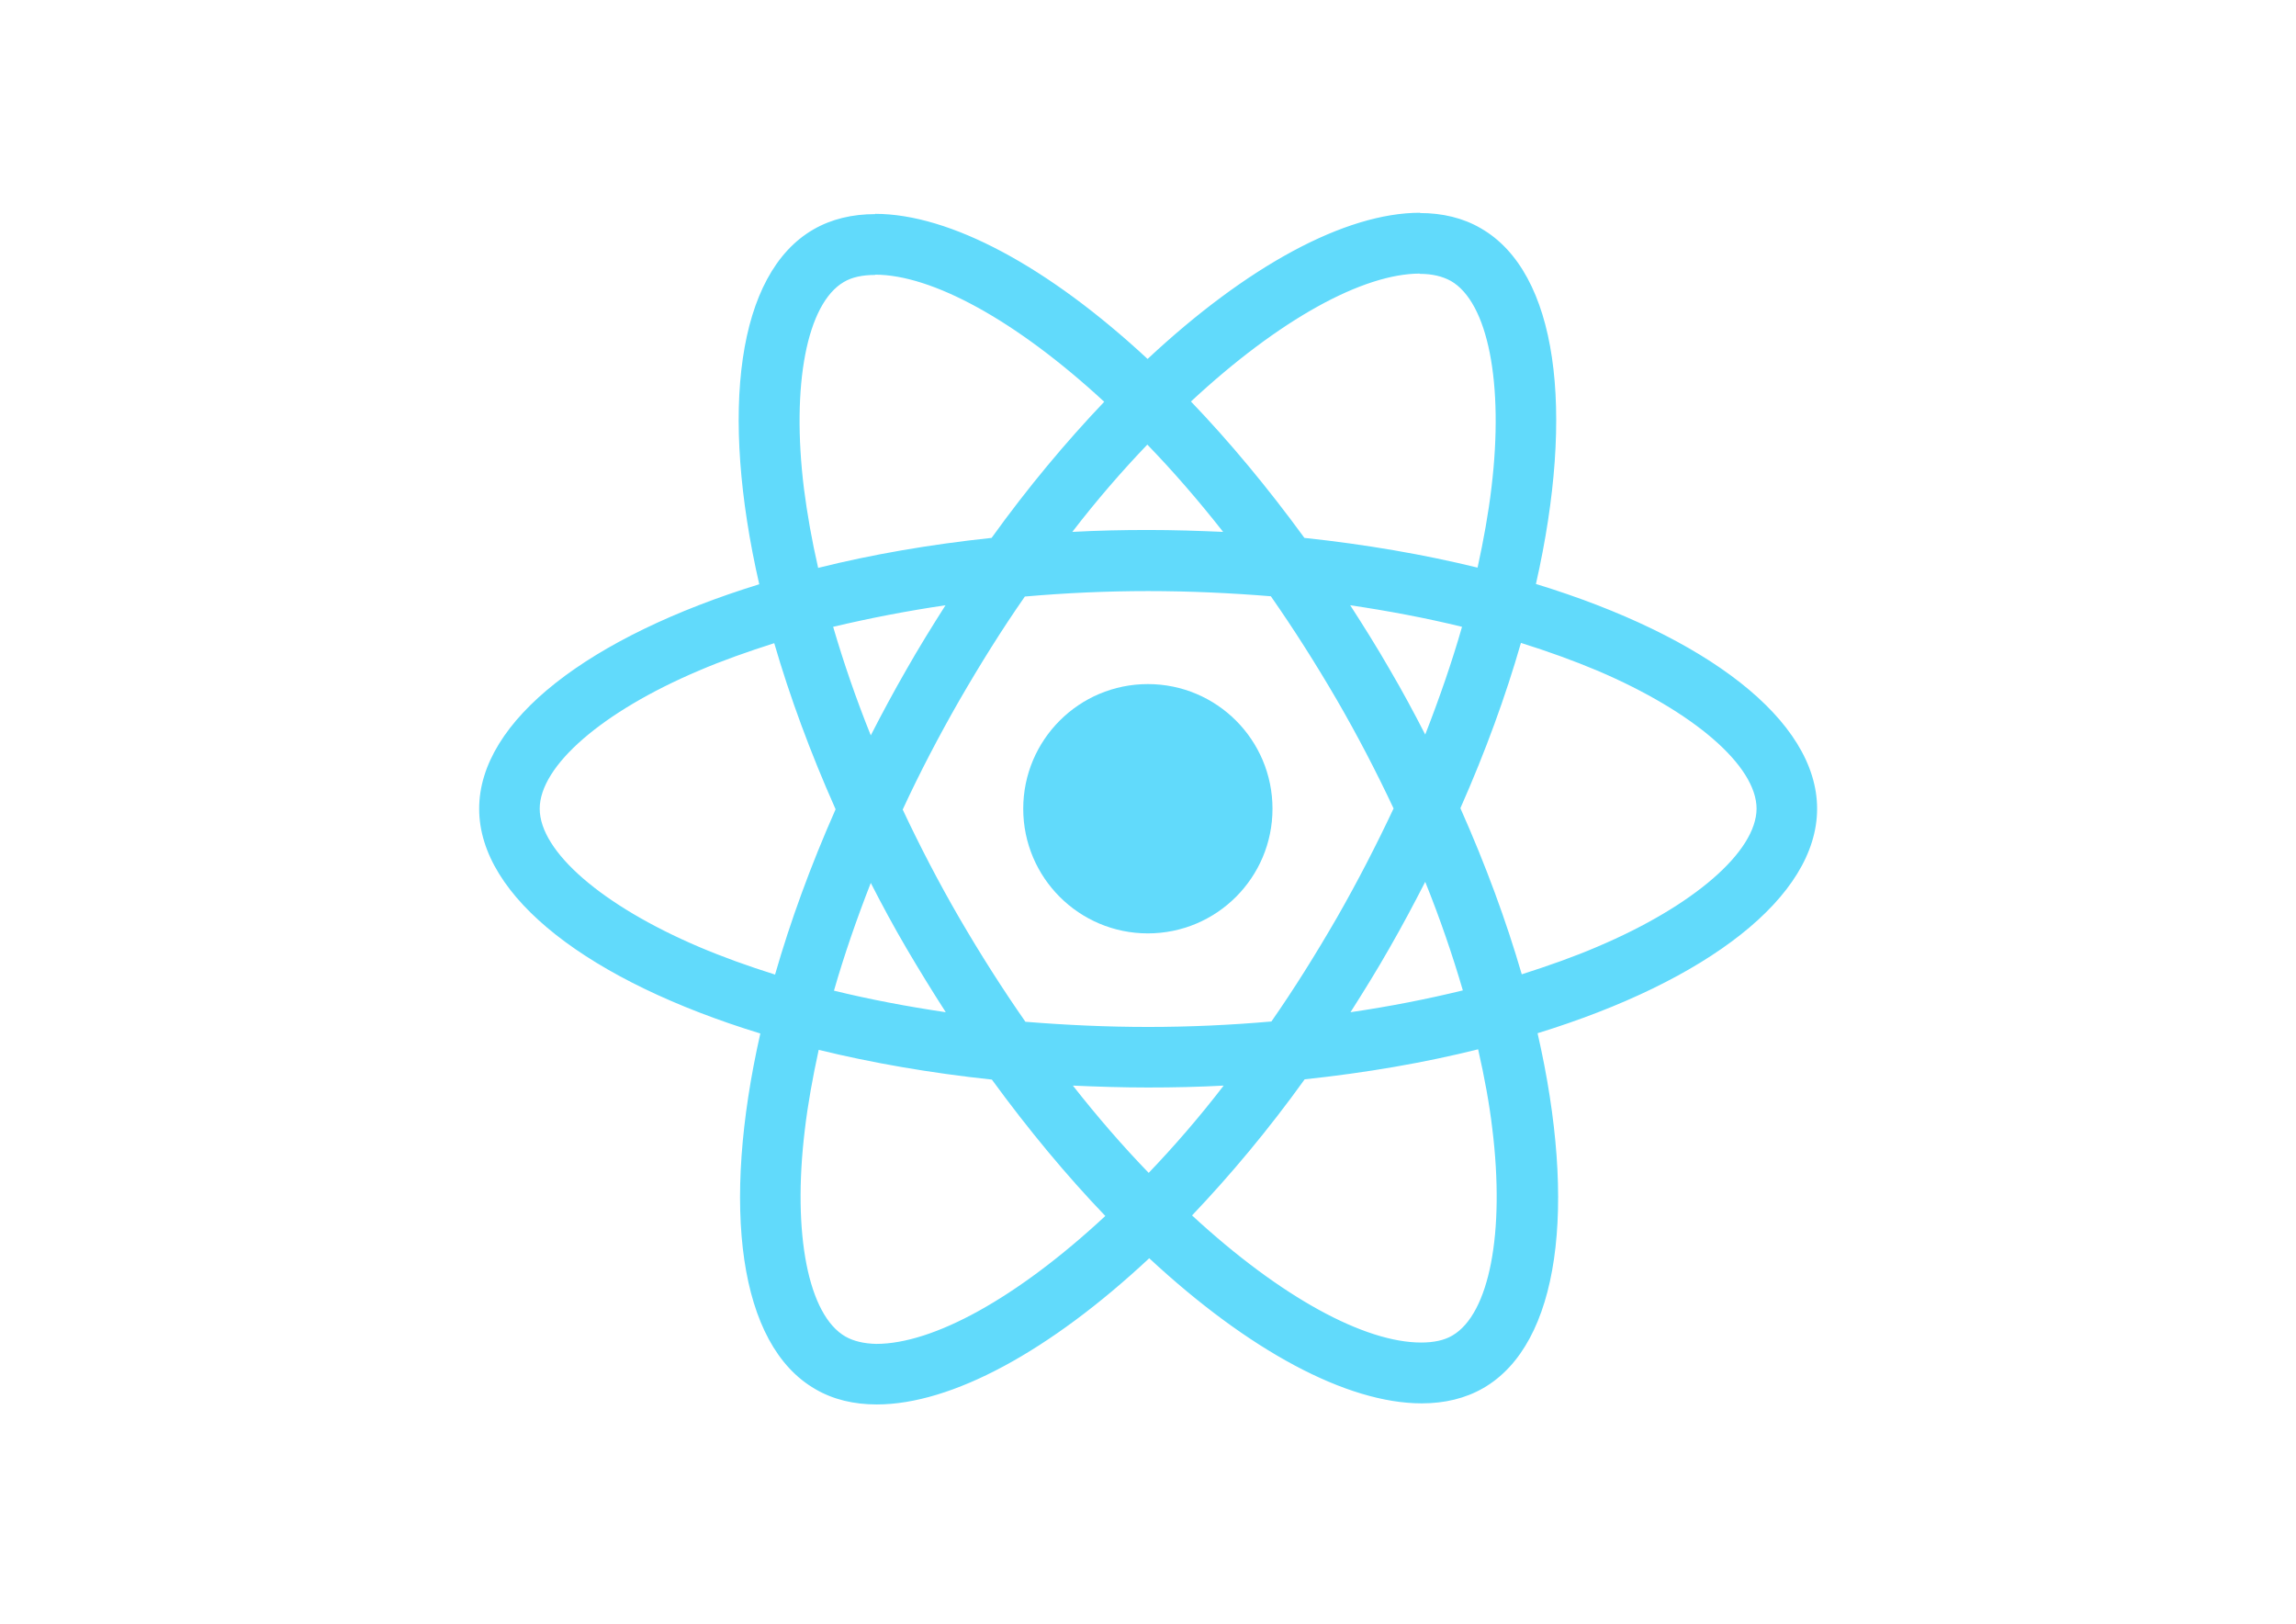
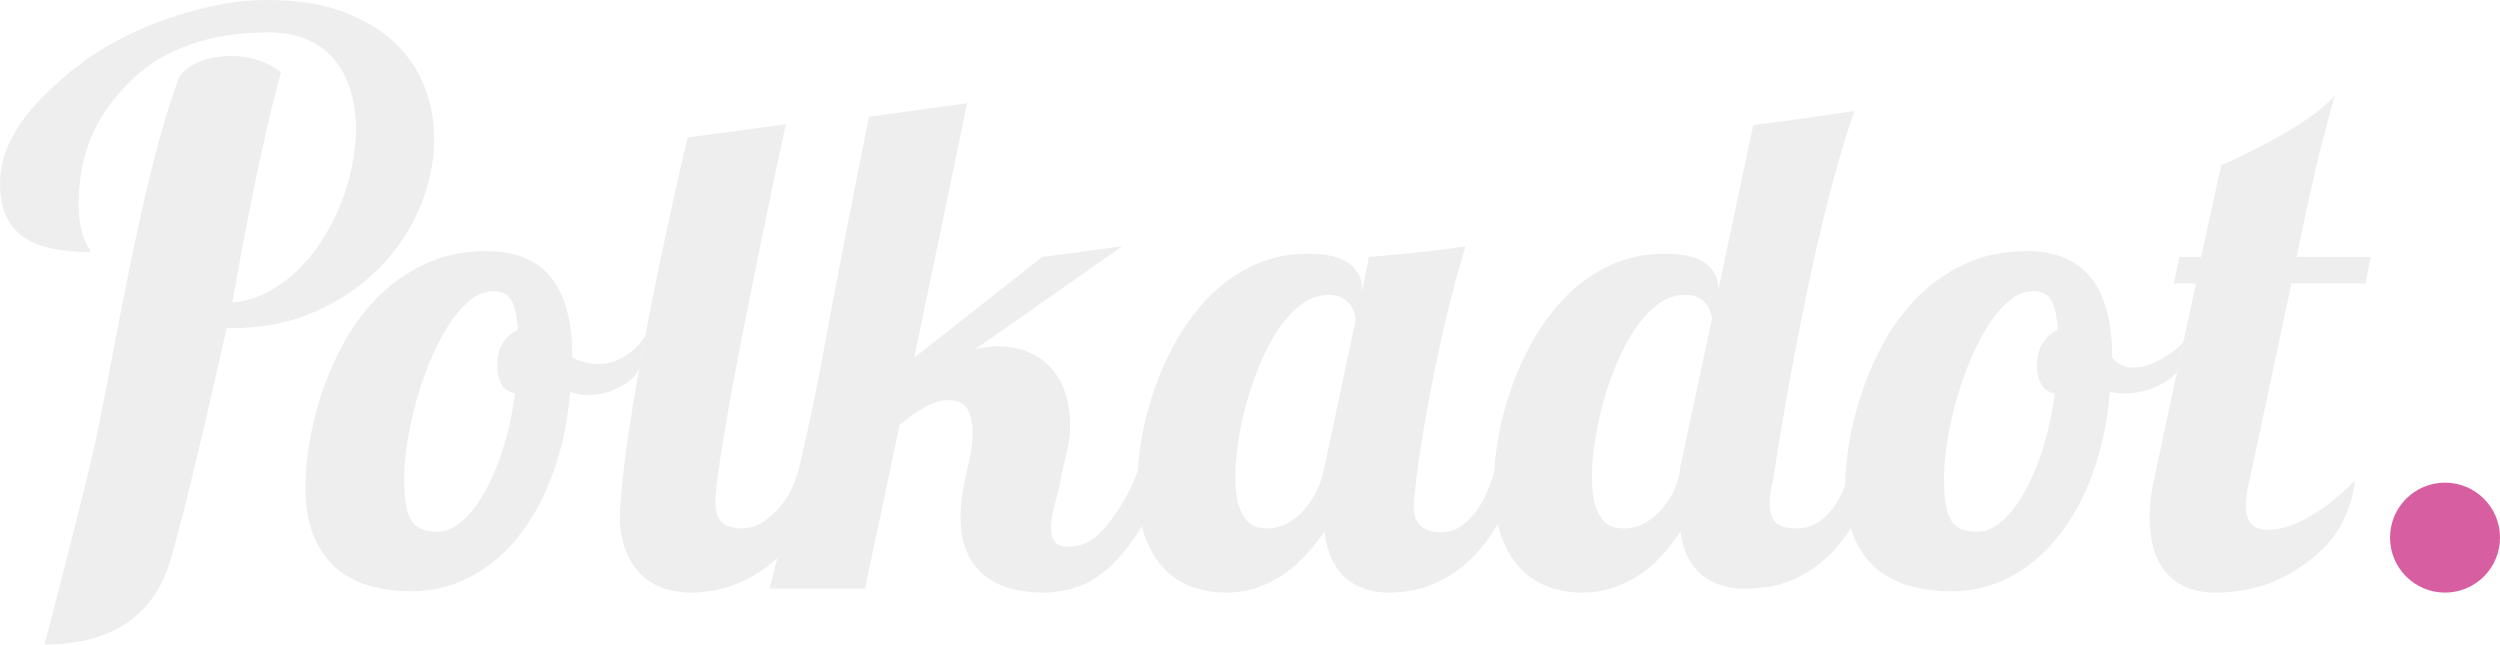
- <svg xmlns="http://www.w3.org/2000/svg" viewBox="0 0 841.9 595.3">
-   <g fill="#61DAFB">
-     <path d="M666.3 296.5c0-32.5-40.7-63.3-103.1-82.4 14.4-63.6 8-114.2-20.2-130.4-6.5-3.8-14.1-5.6-22.4-5.6v22.3c4.6 0 8.3.9 11.4 2.6 13.6 7.8 19.5 37.5 14.9 75.7-1.1 9.4-2.9 19.3-5.1 29.4-19.6-4.8-41-8.5-63.5-10.9-13.5-18.5-27.5-35.3-41.6-50 32.6-30.3 63.2-46.9 84-46.9V78c-27.5 0-63.5 19.6-99.9 53.6-36.4-33.8-72.4-53.2-99.9-53.2v22.3c20.7 0 51.4 16.5 84 46.6-14 14.7-28 31.4-41.3 49.9-22.6 2.4-44 6.1-63.6 11-2.3-10-4-19.7-5.2-29-4.7-38.2 1.1-67.9 14.6-75.8 3-1.8 6.9-2.6 11.5-2.6V78.5c-8.4 0-16 1.8-22.6 5.6-28.1 16.2-34.4 66.7-19.9 130.1-62.2 19.2-102.7 49.9-102.7 82.3 0 32.5 40.7 63.3 103.1 82.4-14.4 63.6-8 114.2 20.2 130.4 6.5 3.8 14.1 5.6 22.5 5.6 27.5 0 63.5-19.6 99.9-53.6 36.4 33.8 72.4 53.2 99.9 53.2 8.4 0 16-1.8 22.6-5.6 28.1-16.2 34.4-66.7 19.9-130.1 62-19.1 102.5-49.9 102.5-82.3zm-130.2-66.7c-3.7 12.9-8.3 26.2-13.5 39.5-4.1-8-8.4-16-13.1-24-4.6-8-9.5-15.8-14.4-23.4 14.2 2.1 27.9 4.7 41 7.9zm-45.8 106.5c-7.8 13.5-15.8 26.3-24.1 38.2-14.9 1.3-30 2-45.2 2-15.1 0-30.2-.7-45-1.9-8.3-11.9-16.4-24.6-24.2-38-7.6-13.1-14.5-26.4-20.8-39.8 6.2-13.4 13.2-26.8 20.7-39.9 7.8-13.5 15.8-26.3 24.1-38.2 14.9-1.3 30-2 45.2-2 15.1 0 30.2.7 45 1.9 8.3 11.9 16.4 24.6 24.2 38 7.6 13.1 14.5 26.4 20.8 39.8-6.3 13.4-13.2 26.8-20.7 39.9zm32.3-13c5.4 13.4 10 26.8 13.8 39.8-13.1 3.2-26.9 5.9-41.2 8 4.9-7.7 9.8-15.6 14.4-23.7 4.6-8 8.9-16.1 13-24.1zM421.2 430c-9.3-9.6-18.6-20.3-27.8-32 9 .4 18.2.7 27.5.7 9.4 0 18.7-.2 27.8-.7-9 11.7-18.3 22.4-27.5 32zm-74.4-58.9c-14.2-2.1-27.9-4.7-41-7.9 3.7-12.9 8.3-26.2 13.5-39.5 4.1 8 8.4 16 13.1 24 4.7 8 9.5 15.8 14.4 23.4zM420.7 163c9.3 9.6 18.6 20.3 27.8 32-9-.4-18.2-.7-27.5-.7-9.4 0-18.7.2-27.8.7 9-11.7 18.3-22.4 27.5-32zm-74 58.9c-4.9 7.7-9.8 15.6-14.4 23.7-4.6 8-8.9 16-13 24-5.4-13.4-10-26.8-13.8-39.8 13.1-3.1 26.9-5.8 41.2-7.9zm-90.5 125.2c-35.4-15.1-58.3-34.9-58.3-50.6 0-15.7 22.9-35.6 58.3-50.6 8.6-3.7 18-7 27.7-10.1 5.7 19.6 13.2 40 22.5 60.9-9.2 20.8-16.6 41.1-22.2 60.6-9.9-3.1-19.3-6.5-28-10.2zM310 490c-13.6-7.8-19.5-37.5-14.9-75.7 1.1-9.4 2.9-19.3 5.1-29.4 19.6 4.8 41 8.5 63.5 10.9 13.5 18.5 27.5 35.3 41.6 50-32.6 30.3-63.2 46.9-84 46.9-4.5-.1-8.3-1-11.3-2.7zm237.2-76.2c4.7 38.2-1.1 67.9-14.6 75.8-3 1.8-6.9 2.6-11.5 2.6-20.7 0-51.4-16.5-84-46.6 14-14.7 28-31.4 41.3-49.9 22.6-2.4 44-6.1 63.6-11 2.3 10.1 4.1 19.8 5.2 29.1zm38.5-66.7c-8.6 3.7-18 7-27.7 10.1-5.7-19.6-13.2-40-22.5-60.9 9.2-20.8 16.6-41.1 22.2-60.6 9.9 3.1 19.3 6.5 28.1 10.2 35.4 15.1 58.3 34.9 58.3 50.6-.1 15.7-23 35.6-58.4 50.6zM320.8 78.4z" />
-     <circle cx="420.9" cy="296.5" r="45.7" />
-     <path d="M520.5 78.1z" />
-   </g>
+ <svg xmlns="http://www.w3.org/2000/svg" id="polkadot-logo" width="332.969px" height="85.839px" viewBox="0 0 332.969 85.839">
+   <path fill="#EEEEEE" d="M12.729,58.743c2.21-10.11,6.075-34.786,10.976-48.044c1.217-3.291,9.202-4.779,13.702-1.054    c-3.34,12.214-6.447,30.626-6.447,30.626c1.592-0.122,3.1-0.55,4.524-1.285c1.424-0.734,2.747-1.677,3.972-2.823    c1.224-1.148,2.326-2.474,3.306-3.974c0.979-1.499,1.814-3.084,2.503-4.753c0.689-1.668,1.216-3.381,1.584-5.142    c0.367-1.761,0.551-3.483,0.551-5.166c0-1.745-0.222-3.392-0.666-4.938c-0.444-1.545-1.132-2.908-2.067-4.087    c-0.934-1.178-2.143-2.104-3.626-2.778c-1.486-0.673-3.254-1.011-5.305-1.011c-3.827,0-7.248,0.522-10.263,1.562    c-3.015,1.041-5.564,2.542-7.646,4.501s-4.058,4.354-5.375,7.185c-1.317,2.832-1.974,6.039-1.974,9.621    c0,1.194,0.082,2.166,0.246,2.916c0.165,0.75,0.338,1.348,0.521,1.791c0.183,0.445,0.357,0.789,0.521,1.034    c0.165,0.245,0.248,0.459,0.248,0.642c-1.94,0-3.658-0.161-5.157-0.481c-1.5-0.321-2.752-0.833-3.757-1.538    c-1.007-0.704-1.775-1.639-2.305-2.802C0.265,27.584,0,26.144,0,24.43c0-2.082,0.539-4.133,1.618-6.154    c1.079-2.02,2.585-3.907,4.443-5.739C11.608,7.065,18.012,3.242,27.723,0.94C30.371,0.313,33.011,0,35.645,0    c3.856,0,7.178,0.514,9.964,1.538c2.786,1.025,5.089,2.396,6.912,4.109c1.821,1.715,3.16,3.683,4.018,5.901    c0.856,2.22,1.285,4.539,1.285,6.957c0,3.001-0.62,6.001-1.86,9.001c-1.239,3.001-3.03,5.702-5.372,8.104    c-2.342,2.404-5.19,4.356-8.542,5.856c-3.352,1.5-7.14,2.25-11.365,2.25H30.18c0,0-5.114,23.088-7.527,31.051    c-2.301,7.594-8.239,11.071-16.719,11.071C5.934,85.839,11.224,65.63,12.729,58.743" />
+   <path fill="#EEEEEE" d="M85.136,49.084c-0.969,2.422-5.845,4.465-9.206,3.089c-0.345,4.085-1.129,7.768-2.352,11.047    c-1.223,3.279-2.769,6.069-4.638,8.37c-1.871,2.304-4.014,4.072-6.43,5.309c-2.417,1.237-4.978,1.855-7.681,1.855    c-2.043,0-3.934-0.252-5.674-0.756c-1.741-0.503-3.236-1.308-4.488-2.416c-1.251-1.106-2.23-2.546-2.934-4.314    c-0.704-1.77-1.057-3.92-1.057-6.451c0-1.727,0.18-3.69,0.539-5.891c0.36-2.2,0.935-4.467,1.726-6.796    c0.791-2.331,1.812-4.609,3.063-6.84c1.252-2.228,2.777-4.221,4.574-5.976c1.798-1.754,3.877-3.171,6.236-4.25    c2.358-1.078,5.049-1.618,8.069-1.618c7.565,0,11.349,4.703,11.349,14.109c0,0.022-0.017,0.073,0,0.087    c4.726,2.337,8.408-0.663,9.709-2.93 M68.594,52.432c-0.921-0.229-1.547-0.683-1.877-1.358c-0.331-0.676-0.496-1.46-0.496-2.353    c0-1.235,0.251-2.251,0.755-3.042c0.503-0.791,1.172-1.374,2.007-1.748c-0.058-0.948-0.159-1.746-0.303-2.395    c-0.144-0.647-0.345-1.179-0.604-1.596s-0.583-0.712-0.97-0.886c-0.389-0.173-0.885-0.259-1.489-0.259    c-1.065,0-2.086,0.41-3.064,1.231c-0.978,0.818-1.906,1.904-2.783,3.257c-0.878,1.352-1.683,2.899-2.417,4.639    c-0.734,1.74-1.359,3.53-1.877,5.372s-0.921,3.661-1.208,5.458c-0.288,1.799-0.431,3.432-0.431,4.899    c0,1.467,0.078,2.661,0.237,3.581c0.158,0.921,0.416,1.646,0.777,2.179c0.359,0.532,0.826,0.899,1.402,1.1    c0.575,0.202,1.279,0.303,2.115,0.303c1.063,0,2.135-0.475,3.214-1.425c1.078-0.948,2.078-2.242,2.999-3.884    c0.92-1.639,1.733-3.581,2.438-5.825C67.723,57.438,68.249,55.021,68.594,52.432" />
+   <path fill="#EEEEEE" d="M105.053,65.827c0.545-0.963,0.988-2.142,1.333-3.263l4.175,0.008c-0.834,2.389-1.762,4.46-2.783,6.215    s-2.086,3.234-3.193,4.442c-1.108,1.209-2.243,2.188-3.409,2.936c-1.165,0.749-2.294,1.323-3.387,1.726    c-1.094,0.404-2.136,0.676-3.129,0.82c-0.992,0.144-1.877,0.217-2.653,0.217c-1.324,0-2.561-0.203-3.711-0.605    c-1.151-0.401-2.151-1.034-2.999-1.898c-0.849-0.863-1.518-1.955-2.007-3.28c-0.488-1.322-0.831-2.921-0.734-4.789    c0.82-15.762,9.039-50.055,9.039-50.055c5.333-0.669,13.074-1.77,13.074-1.77s-9.519,43.844-9.383,50.572    c0.038,1.884,0.788,3.28,3.582,3.28C101.949,70.383,104.364,67.046,105.053,65.827" />
+   <path fill="#EEEEEE" d="M141.18,64.255c0.194-1.11,0.992-4.4,0.992-4.4c0.145-0.576,0.238-1.145,0.281-1.704    c0.043-0.562,0.065-1.116,0.065-1.663c0-1.409-0.195-2.739-0.583-3.991c-0.389-1.251-0.986-2.351-1.79-3.301    c-0.806-0.95-1.82-1.697-3.043-2.244c-1.222-0.546-2.654-0.819-4.294-0.819c-0.978,0-1.956,0.131-2.934,0.39l19.582-13.723    l-10.65,1.424l-17.044,13.42l7.058-33.905l-13.075,1.812c0,0-3.01,14.703-6.154,31.77c-2.654,14.403-7.118,31.09-7.118,31.09h12.73    l4.618-21.835c1.236-1.006,2.38-1.803,3.429-2.394c1.051-0.589,2.079-0.885,3.086-0.885c1.208,0,2.043,0.39,2.503,1.164    c0.46,0.777,0.691,1.813,0.691,3.108c0,0.49-0.022,1.006-0.066,1.553c-0.043,0.547-0.137,1.108-0.28,1.685l-0.733,3.45    c-0.346,1.698-0.519,3.236-0.519,4.617c0,3.224,0.935,5.703,2.806,7.444c1.869,1.741,4.645,2.611,8.328,2.611    c0.977,0,2.15-0.159,3.516-0.477c1.367-0.314,2.784-1.027,4.251-2.135c1.467-1.107,2.941-2.748,4.423-4.919    c1.481-2.172,2.841-5.115,4.077-8.825h-3.71c-0.461,1.151-0.879,2.234-1.403,3.172c-1.69,3.021-3.88,6.307-6.492,6.896    C137.7,74,140.606,67.55,141.18,64.255" />
+   <path fill="#EEEEEE" d="M188.32,67.104c-0.257,2.519,1.207,3.798,3.623,3.798c0.863,0,1.661-0.225,2.396-0.669    c0.733-0.446,1.401-1.043,2.006-1.791c0.604-0.747,1.138-1.633,1.597-2.654c0.461-1.021,0.848-2.093,1.166-3.214h3.711    c-0.834,2.387-1.742,4.46-2.72,6.213c-0.978,1.755-1.991,3.236-3.042,4.444c-1.05,1.209-2.121,2.187-3.214,2.934    c-1.095,0.749-2.158,1.325-3.194,1.728c-1.035,0.402-2.027,0.676-2.977,0.818c-0.949,0.146-1.812,0.217-2.59,0.217    c-2.502,0-4.494-0.684-5.975-2.051c-1.482-1.365-2.382-3.386-2.697-6.062c-0.719,1.008-1.51,1.993-2.375,2.956    c-0.862,0.965-1.826,1.827-2.891,2.59c-1.064,0.761-2.251,1.381-3.56,1.854c-1.309,0.475-2.755,0.712-4.336,0.712    c-1.526,0-2.993-0.244-4.402-0.732c-1.409-0.491-2.661-1.296-3.754-2.417c-1.093-1.122-1.971-2.589-2.632-4.402    c-0.661-1.812-0.992-4.026-0.992-6.645c0-2.014,0.202-4.171,0.604-6.474c0.403-2.301,1.021-4.602,1.855-6.903    s1.877-4.51,3.128-6.623c1.252-2.114,2.719-3.985,4.402-5.61c1.682-1.625,3.589-2.92,5.718-3.883    c2.128-0.964,4.472-1.447,7.033-1.447c2.503,0,4.322,0.433,5.458,1.295c1.136,0.864,1.704,1.929,1.704,3.193v0.647l0.951-4.703    c0,0,8.299-0.659,12.873-1.425C191.632,44.176,188.623,61.354,188.32,67.104 M180.552,42.637c0-0.26-0.058-0.582-0.172-0.972    c-0.115-0.387-0.31-0.761-0.583-1.121c-0.274-0.359-0.641-0.662-1.1-0.907c-0.461-0.242-1.052-0.365-1.771-0.365    c-1.235,0-2.409,0.402-3.517,1.209c-1.107,0.804-2.121,1.877-3.043,3.214c-0.92,1.338-1.739,2.854-2.458,4.551    c-0.719,1.699-1.331,3.447-1.834,5.245c-0.503,1.797-0.884,3.567-1.144,5.307c-0.258,1.74-0.388,3.302-0.388,4.683    c0,1.696,0.158,3.007,0.475,3.927c0.316,0.92,0.697,1.603,1.143,2.048c0.446,0.448,0.928,0.713,1.446,0.799    c0.518,0.087,0.977,0.129,1.381,0.129c0.662,0,1.358-0.165,2.092-0.495s1.438-0.819,2.115-1.468c0.674-0.646,1.293-1.46,1.855-2.438    c0.561-0.979,0.984-2.115,1.271-3.408L180.552,42.637z" />
+   <path fill="#EEEEEE" d="M250.217,62.572c-0.836,2.389-1.742,4.444-2.72,6.171c-0.978,1.726-1.993,3.172-3.042,4.337    c-1.05,1.165-2.122,2.1-3.215,2.805c-1.094,0.705-2.158,1.245-3.193,1.618c-1.035,0.374-2.027,0.619-2.977,0.732    c-0.95,0.115-1.812,0.174-2.59,0.174c-2.445,0-4.416-0.641-5.911-1.921c-1.496-1.278-2.416-3.172-2.763-5.675    c-0.662,1.008-1.416,1.993-2.265,2.956c-0.849,0.965-1.813,1.827-2.892,2.59s-2.28,1.382-3.603,1.856    c-1.323,0.473-2.763,0.711-4.315,0.711c-1.525,0-2.992-0.245-4.401-0.733c-1.41-0.489-2.661-1.296-3.754-2.417    c-1.095-1.122-1.972-2.589-2.632-4.4c-0.661-1.813-0.993-4.028-0.993-6.646c0-2.012,0.202-4.171,0.604-6.472    c0.403-2.301,1.021-4.604,1.855-6.905c0.834-2.301,1.877-4.509,3.128-6.623c1.251-2.113,2.72-3.983,4.401-5.608    c1.683-1.625,3.59-2.92,5.718-3.885c2.129-0.964,4.473-1.445,7.034-1.445c2.503,0,4.32,0.431,5.458,1.295    c1.136,0.863,1.704,1.927,1.704,3.191v0.347l4.656-21.966c0,0,6.668-0.824,13.485-1.886c-6.233,17.689-10.892,49.483-10.892,49.483    c-0.145,0.49-0.245,0.97-0.303,1.445c-0.058,0.475-0.086,0.941-0.086,1.401c0,1.238,0.295,2.093,0.885,2.568    c0.59,0.475,1.502,0.712,2.74,0.712c0.862,0,1.661-0.194,2.396-0.582c0.733-0.388,1.394-0.928,1.983-1.619    c0.59-0.689,1.115-1.516,1.575-2.48c0.46-0.964,0.864-2.008,1.208-3.129H250.217z M223.721,62.572l4.314-20.237    c-0.057-0.259-0.15-0.562-0.28-0.907c-0.129-0.344-0.323-0.682-0.582-1.013c-0.259-0.33-0.612-0.605-1.057-0.82    c-0.446-0.216-1.015-0.324-1.705-0.324c-1.237,0-2.409,0.404-3.517,1.209c-1.108,0.806-2.121,1.877-3.043,3.214    c-0.92,1.339-1.739,2.856-2.459,4.553c-0.719,1.697-1.33,3.445-1.834,5.244c-0.504,1.798-0.883,3.566-1.144,5.308    c-0.259,1.74-0.388,3.3-0.388,4.681c0,1.698,0.158,3.007,0.475,3.927c0.316,0.922,0.697,1.604,1.143,2.05    c0.447,0.446,0.929,0.713,1.447,0.799c0.518,0.087,0.977,0.129,1.381,0.129c0.604,0,1.271-0.151,2.006-0.454    c0.733-0.301,1.438-0.754,2.115-1.359c0.674-0.603,1.293-1.364,1.854-2.286c0.562-0.921,0.985-1.998,1.272-3.235V62.572z" />
+   <path fill="#EEEEEE" d="M289.988,49.455c-1.535,1.957-5.482,3.582-8.976,2.718c-0.345,4.085-1.128,7.768-2.351,11.047    c-1.224,3.279-2.771,6.069-4.64,8.37c-1.87,2.304-4.013,4.072-6.429,5.309c-2.417,1.237-4.979,1.855-7.682,1.855    c-2.043,0-3.935-0.252-5.674-0.756c-1.742-0.503-3.236-1.308-4.487-2.416c-1.253-1.106-2.23-2.546-2.935-4.314    c-0.705-1.77-1.057-3.92-1.057-6.451c0-1.727,0.179-3.69,0.539-5.891c0.359-2.2,0.934-4.467,1.727-6.796    c0.791-2.331,1.812-4.609,3.062-6.84c1.252-2.228,2.775-4.221,4.574-5.976c1.798-1.754,3.875-3.171,6.234-4.25    c2.359-1.078,5.051-1.618,8.07-1.618c7.564,0,11.349,4.703,11.349,14.109c0,0-0.017,0.072,0,0.087    c2.539,3.167,7.648-0.084,9.479-2.041 M273.678,52.432c-0.921-0.229-1.547-0.683-1.877-1.358c-0.331-0.676-0.497-1.46-0.497-2.353    c0-1.235,0.252-2.251,0.756-3.042c0.503-0.791,1.171-1.374,2.006-1.748c-0.058-0.948-0.157-1.746-0.302-2.395    c-0.145-0.647-0.345-1.179-0.604-1.596c-0.26-0.417-0.584-0.712-0.972-0.886c-0.388-0.173-0.885-0.259-1.489-0.259    c-1.063,0-2.086,0.41-3.063,1.231c-0.978,0.818-1.905,1.904-2.783,3.257c-0.877,1.352-1.683,2.899-2.416,4.639    c-0.733,1.74-1.358,3.53-1.877,5.372s-0.921,3.661-1.208,5.458c-0.288,1.799-0.432,3.432-0.432,4.899    c0,1.467,0.078,2.661,0.238,3.581c0.156,0.921,0.416,1.646,0.775,2.179s0.827,0.899,1.403,1.1c0.575,0.202,1.278,0.303,2.114,0.303    c1.063,0,2.136-0.475,3.215-1.425c1.078-0.948,2.078-2.242,2.998-3.884c0.921-1.639,1.733-3.581,2.438-5.825    C272.807,57.438,273.332,55.021,273.678,52.432" />
+   <path fill="#EEEEEE" d="M313.686,63.96c0,0-0.496,5.416-4.137,8.969c-3.54,3.455-8.152,5.999-14.406,5.999    c-1.584,0-2.936-0.253-4.058-0.756c-1.122-0.504-2.035-1.201-2.739-2.094c-0.705-0.89-1.223-1.947-1.555-3.171    c-0.33-1.223-0.495-2.539-0.495-3.948c0-1.524,0.172-3.093,0.517-4.703l5.653-26.494h-2.934l0.733-3.539h2.892l2.675-12.211    c0,0,11.67-5.026,15.13-9.341c-0.427,1.58-2.343,8.771-2.487,9.447c-0.144,0.677-0.287,1.39-0.431,2.137    c-0.317,1.236-0.655,2.712-1.014,4.424c-0.361,1.711-0.741,3.558-1.145,5.544h9.856l-0.69,3.539h-9.856l-5.652,26.494    c-0.145,0.575-0.252,1.13-0.324,1.66c-0.072,0.532-0.107,1.016-0.107,1.445c0,0.921,0.209,1.685,0.625,2.287    c0.418,0.605,1.23,0.907,2.438,0.907C307.536,70.556,313.686,63.96,313.686,63.96" />
+   <path fill="#D75EA1" d="M332.969,71.604c0,4.045-3.277,7.323-7.323,7.323c-4.044,0-7.323-3.278-7.323-7.323    c0-4.044,3.279-7.321,7.323-7.321C329.691,64.282,332.969,67.56,332.969,71.604" />
</svg>
